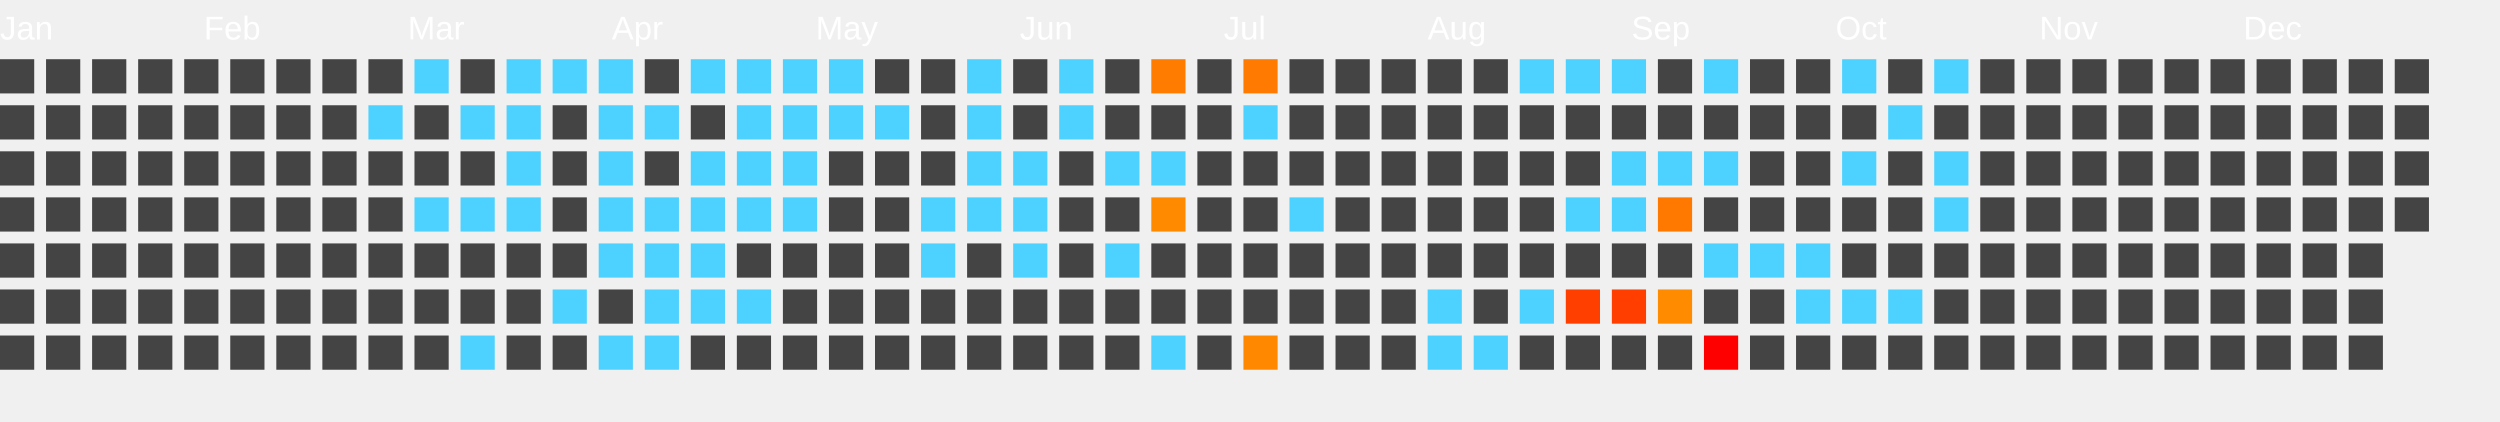
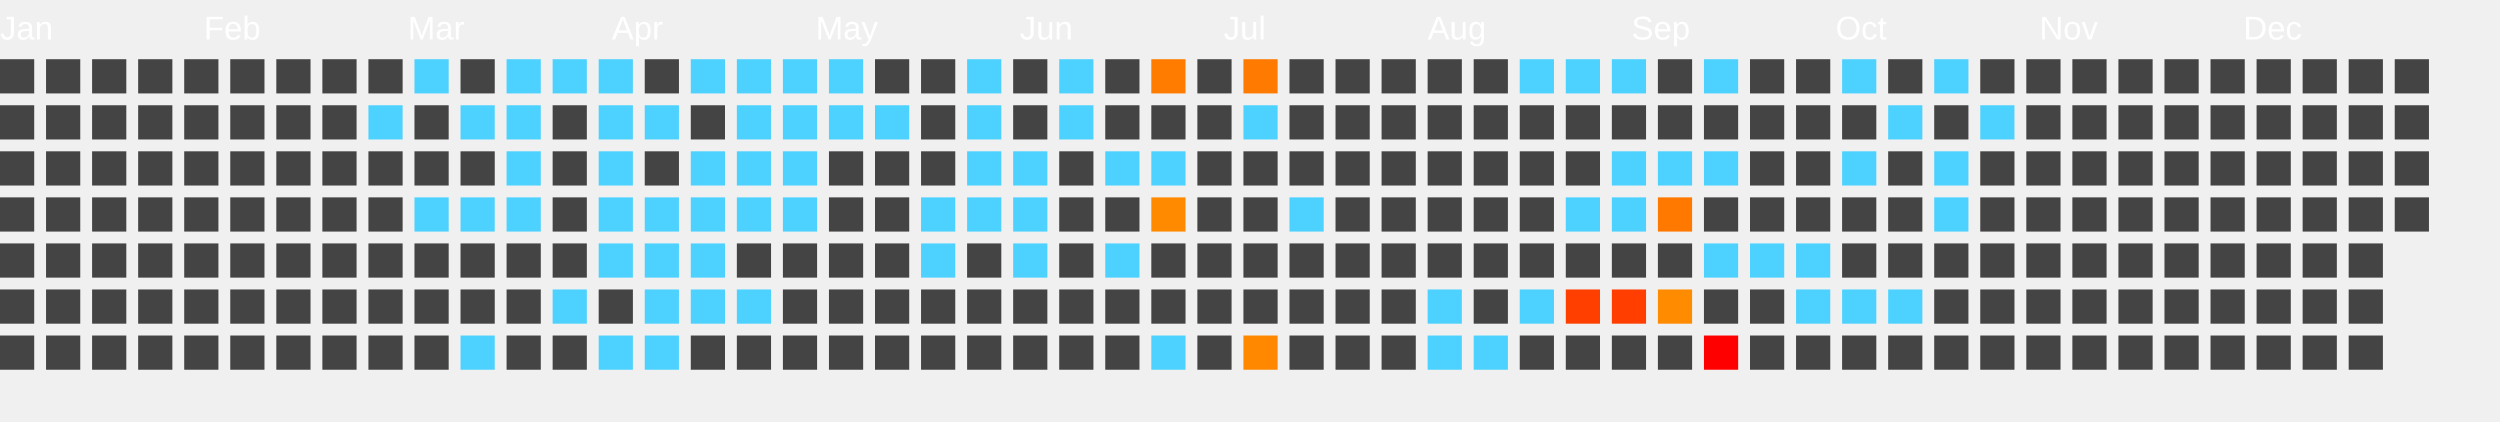
<svg xmlns="http://www.w3.org/2000/svg" baseProfile="full" height="32mm" version="1.1" viewBox="0,0,190,32" width="190mm">
  <defs />
  <rect fill="none" height="32" width="190" x="0" y="0" />
  <text fill="#FFFFFF" style="font-size:2.5px; font-family:Arial" x="0.0" y="3.0">Jan</text>
  <text fill="#FFFFFF" style="font-size:2.5px; font-family:Arial" x="15.5" y="3.0">Feb</text>
  <text fill="#FFFFFF" style="font-size:2.5px; font-family:Arial" x="31.0" y="3.0">Mar</text>
  <text fill="#FFFFFF" style="font-size:2.5px; font-family:Arial" x="46.5" y="3.0">Apr</text>
  <text fill="#FFFFFF" style="font-size:2.5px; font-family:Arial" x="62.0" y="3.0">May</text>
  <text fill="#FFFFFF" style="font-size:2.5px; font-family:Arial" x="77.5" y="3.0">Jun</text>
  <text fill="#FFFFFF" style="font-size:2.5px; font-family:Arial" x="93.0" y="3.0">Jul</text>
  <text fill="#FFFFFF" style="font-size:2.5px; font-family:Arial" x="108.5" y="3.0">Aug</text>
  <text fill="#FFFFFF" style="font-size:2.5px; font-family:Arial" x="124.0" y="3.0">Sep</text>
  <text fill="#FFFFFF" style="font-size:2.5px; font-family:Arial" x="139.5" y="3.0">Oct</text>
  <text fill="#FFFFFF" style="font-size:2.5px; font-family:Arial" x="155.0" y="3.0">Nov</text>
  <text fill="#FFFFFF" style="font-size:2.5px; font-family:Arial" x="170.5" y="3.0">Dec</text>
  <rect fill="#444444" height="2.6" width="2.6" x="0.0" y="4.5" />
  <rect fill="#444444" height="2.6" width="2.6" x="0.0" y="8.0" />
  <rect fill="#444444" height="2.6" width="2.6" x="0.0" y="11.5" />
  <rect fill="#444444" height="2.6" width="2.6" x="0.0" y="15.0" />
  <rect fill="#444444" height="2.6" width="2.6" x="0.0" y="18.5" />
  <rect fill="#444444" height="2.6" width="2.6" x="0.0" y="22.0" />
  <rect fill="#444444" height="2.6" width="2.6" x="0.0" y="25.5" />
  <rect fill="#444444" height="2.6" width="2.6" x="3.5" y="4.5" />
  <rect fill="#444444" height="2.6" width="2.6" x="3.5" y="8.0" />
  <rect fill="#444444" height="2.6" width="2.6" x="3.5" y="11.5" />
  <rect fill="#444444" height="2.6" width="2.6" x="3.5" y="15.0" />
  <rect fill="#444444" height="2.6" width="2.6" x="3.5" y="18.5" />
  <rect fill="#444444" height="2.6" width="2.6" x="3.5" y="22.0" />
  <rect fill="#444444" height="2.6" width="2.6" x="3.5" y="25.5" />
  <rect fill="#444444" height="2.6" width="2.6" x="7.0" y="4.5" />
  <rect fill="#444444" height="2.6" width="2.6" x="7.0" y="8.0" />
  <rect fill="#444444" height="2.6" width="2.6" x="7.0" y="11.5" />
  <rect fill="#444444" height="2.6" width="2.6" x="7.0" y="15.0" />
  <rect fill="#444444" height="2.6" width="2.6" x="7.0" y="18.5" />
  <rect fill="#444444" height="2.6" width="2.6" x="7.0" y="22.0" />
  <rect fill="#444444" height="2.6" width="2.6" x="7.0" y="25.5" />
  <rect fill="#444444" height="2.6" width="2.6" x="10.5" y="4.5" />
  <rect fill="#444444" height="2.6" width="2.6" x="10.5" y="8.0" />
  <rect fill="#444444" height="2.6" width="2.6" x="10.5" y="11.5" />
  <rect fill="#444444" height="2.6" width="2.6" x="10.5" y="15.0" />
  <rect fill="#444444" height="2.6" width="2.6" x="10.5" y="18.5" />
  <rect fill="#444444" height="2.6" width="2.6" x="10.5" y="22.0" />
  <rect fill="#444444" height="2.6" width="2.6" x="10.5" y="25.5" />
  <rect fill="#444444" height="2.6" width="2.6" x="14.0" y="4.5" />
  <rect fill="#444444" height="2.6" width="2.6" x="14.0" y="8.0" />
  <rect fill="#444444" height="2.6" width="2.6" x="14.0" y="11.5" />
  <rect fill="#444444" height="2.6" width="2.6" x="14.0" y="15.0" />
  <rect fill="#444444" height="2.6" width="2.6" x="14.0" y="18.5" />
  <rect fill="#444444" height="2.6" width="2.6" x="14.0" y="22.0" />
  <rect fill="#444444" height="2.6" width="2.6" x="14.0" y="25.5" />
  <rect fill="#444444" height="2.6" width="2.6" x="17.5" y="4.5" />
  <rect fill="#444444" height="2.6" width="2.6" x="17.5" y="8.0" />
  <rect fill="#444444" height="2.6" width="2.6" x="17.5" y="11.5" />
  <rect fill="#444444" height="2.6" width="2.6" x="17.5" y="15.0" />
  <rect fill="#444444" height="2.6" width="2.6" x="17.5" y="18.5" />
  <rect fill="#444444" height="2.6" width="2.6" x="17.5" y="22.0" />
  <rect fill="#444444" height="2.6" width="2.6" x="17.5" y="25.5" />
  <rect fill="#444444" height="2.6" width="2.6" x="21.0" y="4.5" />
  <rect fill="#444444" height="2.6" width="2.6" x="21.0" y="8.0" />
  <rect fill="#444444" height="2.6" width="2.6" x="21.0" y="11.5" />
  <rect fill="#444444" height="2.6" width="2.6" x="21.0" y="15.0" />
  <rect fill="#444444" height="2.6" width="2.6" x="21.0" y="18.5" />
  <rect fill="#444444" height="2.6" width="2.6" x="21.0" y="22.0" />
  <rect fill="#444444" height="2.6" width="2.6" x="21.0" y="25.5" />
  <rect fill="#444444" height="2.6" width="2.6" x="24.5" y="4.5" />
  <rect fill="#444444" height="2.6" width="2.6" x="24.5" y="8.0" />
  <rect fill="#444444" height="2.6" width="2.6" x="24.5" y="11.5" />
  <rect fill="#444444" height="2.6" width="2.6" x="24.5" y="15.0" />
  <rect fill="#444444" height="2.6" width="2.6" x="24.5" y="18.5" />
  <rect fill="#444444" height="2.6" width="2.6" x="24.5" y="22.0" />
  <rect fill="#444444" height="2.6" width="2.6" x="24.5" y="25.5" />
  <rect fill="#444444" height="2.6" width="2.6" x="28.0" y="4.5" />
  <rect fill="#4dd2ff" height="2.6" width="2.6" x="28.0" y="8.0" />
  <rect fill="#444444" height="2.6" width="2.6" x="28.0" y="11.5" />
  <rect fill="#444444" height="2.6" width="2.6" x="28.0" y="15.0" />
  <rect fill="#444444" height="2.6" width="2.6" x="28.0" y="18.5" />
  <rect fill="#444444" height="2.6" width="2.6" x="28.0" y="22.0" />
  <rect fill="#444444" height="2.6" width="2.6" x="28.0" y="25.5" />
  <rect fill="#4dd2ff" height="2.6" width="2.6" x="31.5" y="4.5" />
  <rect fill="#444444" height="2.6" width="2.6" x="31.5" y="8.0" />
  <rect fill="#444444" height="2.6" width="2.6" x="31.5" y="11.5" />
  <rect fill="#4dd2ff" height="2.6" width="2.6" x="31.5" y="15.0" />
  <rect fill="#444444" height="2.6" width="2.6" x="31.5" y="18.5" />
  <rect fill="#444444" height="2.6" width="2.6" x="31.5" y="22.0" />
  <rect fill="#444444" height="2.6" width="2.6" x="31.5" y="25.5" />
  <rect fill="#444444" height="2.6" width="2.6" x="35.0" y="4.5" />
  <rect fill="#4dd2ff" height="2.6" width="2.6" x="35.0" y="8.0" />
  <rect fill="#444444" height="2.6" width="2.6" x="35.0" y="11.5" />
  <rect fill="#4dd2ff" height="2.6" width="2.6" x="35.0" y="15.0" />
  <rect fill="#444444" height="2.6" width="2.6" x="35.0" y="18.5" />
  <rect fill="#444444" height="2.6" width="2.6" x="35.0" y="22.0" />
  <rect fill="#4dd2ff" height="2.6" width="2.6" x="35.0" y="25.5" />
  <rect fill="#4dd2ff" height="2.6" width="2.6" x="38.5" y="4.5" />
  <rect fill="#4dd2ff" height="2.6" width="2.6" x="38.5" y="8.0" />
  <rect fill="#4dd2ff" height="2.6" width="2.6" x="38.5" y="11.5" />
  <rect fill="#4dd2ff" height="2.6" width="2.6" x="38.5" y="15.0" />
  <rect fill="#444444" height="2.6" width="2.6" x="38.5" y="18.5" />
  <rect fill="#444444" height="2.6" width="2.6" x="38.5" y="22.0" />
  <rect fill="#444444" height="2.6" width="2.6" x="38.5" y="25.5" />
  <rect fill="#4dd2ff" height="2.6" width="2.6" x="42.0" y="4.5" />
  <rect fill="#444444" height="2.6" width="2.6" x="42.0" y="8.0" />
  <rect fill="#444444" height="2.6" width="2.6" x="42.0" y="11.5" />
  <rect fill="#444444" height="2.6" width="2.6" x="42.0" y="15.0" />
  <rect fill="#444444" height="2.6" width="2.6" x="42.0" y="18.5" />
  <rect fill="#4dd2ff" height="2.6" width="2.6" x="42.0" y="22.0" />
  <rect fill="#444444" height="2.6" width="2.6" x="42.0" y="25.5" />
  <rect fill="#4dd2ff" height="2.6" width="2.6" x="45.5" y="4.5" />
  <rect fill="#4dd2ff" height="2.6" width="2.6" x="45.5" y="8.0" />
  <rect fill="#4dd2ff" height="2.6" width="2.6" x="45.5" y="11.5" />
  <rect fill="#4dd2ff" height="2.6" width="2.6" x="45.5" y="15.0" />
  <rect fill="#4dd2ff" height="2.6" width="2.6" x="45.5" y="18.5" />
  <rect fill="#444444" height="2.6" width="2.6" x="45.5" y="22.0" />
  <rect fill="#4dd2ff" height="2.6" width="2.6" x="45.5" y="25.5" />
  <rect fill="#444444" height="2.6" width="2.6" x="49.0" y="4.5" />
  <rect fill="#4dd2ff" height="2.6" width="2.6" x="49.0" y="8.0" />
  <rect fill="#444444" height="2.6" width="2.6" x="49.0" y="11.5" />
  <rect fill="#4dd2ff" height="2.6" width="2.6" x="49.0" y="15.0" />
  <rect fill="#4dd2ff" height="2.6" width="2.6" x="49.0" y="18.5" />
  <rect fill="#4dd2ff" height="2.6" width="2.6" x="49.0" y="22.0" />
  <rect fill="#4dd2ff" height="2.6" width="2.6" x="49.0" y="25.5" />
  <rect fill="#4dd2ff" height="2.6" width="2.6" x="52.5" y="4.5" />
  <rect fill="#444444" height="2.6" width="2.6" x="52.5" y="8.0" />
  <rect fill="#4dd2ff" height="2.6" width="2.6" x="52.5" y="11.5" />
  <rect fill="#4dd2ff" height="2.6" width="2.6" x="52.5" y="15.0" />
  <rect fill="#4dd2ff" height="2.6" width="2.6" x="52.5" y="18.5" />
  <rect fill="#4dd2ff" height="2.6" width="2.6" x="52.5" y="22.0" />
  <rect fill="#444444" height="2.6" width="2.6" x="52.5" y="25.5" />
  <rect fill="#4dd2ff" height="2.6" width="2.6" x="56.0" y="4.5" />
  <rect fill="#4dd2ff" height="2.6" width="2.6" x="56.0" y="8.0" />
  <rect fill="#4dd2ff" height="2.6" width="2.6" x="56.0" y="11.5" />
  <rect fill="#4dd2ff" height="2.6" width="2.6" x="56.0" y="15.0" />
  <rect fill="#444444" height="2.6" width="2.6" x="56.0" y="18.5" />
  <rect fill="#4dd2ff" height="2.6" width="2.6" x="56.0" y="22.0" />
  <rect fill="#444444" height="2.6" width="2.6" x="56.0" y="25.5" />
  <rect fill="#4dd2ff" height="2.6" width="2.6" x="59.5" y="4.5" />
  <rect fill="#4dd2ff" height="2.6" width="2.6" x="59.5" y="8.0" />
  <rect fill="#4dd2ff" height="2.6" width="2.6" x="59.5" y="11.5" />
  <rect fill="#4dd2ff" height="2.6" width="2.6" x="59.5" y="15.0" />
  <rect fill="#444444" height="2.6" width="2.6" x="59.5" y="18.5" />
  <rect fill="#444444" height="2.6" width="2.6" x="59.5" y="22.0" />
  <rect fill="#444444" height="2.6" width="2.6" x="59.5" y="25.5" />
  <rect fill="#4dd2ff" height="2.6" width="2.6" x="63.0" y="4.5" />
  <rect fill="#4dd2ff" height="2.6" width="2.6" x="63.0" y="8.0" />
  <rect fill="#444444" height="2.6" width="2.6" x="63.0" y="11.5" />
  <rect fill="#444444" height="2.6" width="2.6" x="63.0" y="15.0" />
  <rect fill="#444444" height="2.6" width="2.6" x="63.0" y="18.5" />
  <rect fill="#444444" height="2.6" width="2.6" x="63.0" y="22.0" />
  <rect fill="#444444" height="2.6" width="2.6" x="63.0" y="25.5" />
  <rect fill="#444444" height="2.6" width="2.6" x="66.5" y="4.5" />
  <rect fill="#4dd2ff" height="2.6" width="2.6" x="66.5" y="8.0" />
  <rect fill="#444444" height="2.6" width="2.6" x="66.5" y="11.5" />
  <rect fill="#444444" height="2.6" width="2.6" x="66.5" y="15.0" />
  <rect fill="#444444" height="2.6" width="2.6" x="66.5" y="18.5" />
  <rect fill="#444444" height="2.6" width="2.6" x="66.5" y="22.0" />
  <rect fill="#444444" height="2.6" width="2.6" x="66.5" y="25.5" />
  <rect fill="#444444" height="2.6" width="2.6" x="70.0" y="4.5" />
  <rect fill="#444444" height="2.6" width="2.6" x="70.0" y="8.0" />
  <rect fill="#444444" height="2.6" width="2.6" x="70.0" y="11.5" />
  <rect fill="#4dd2ff" height="2.6" width="2.6" x="70.0" y="15.0" />
  <rect fill="#4dd2ff" height="2.6" width="2.6" x="70.0" y="18.5" />
  <rect fill="#444444" height="2.6" width="2.6" x="70.0" y="22.0" />
  <rect fill="#444444" height="2.6" width="2.6" x="70.0" y="25.5" />
  <rect fill="#4dd2ff" height="2.6" width="2.6" x="73.5" y="4.5" />
  <rect fill="#4dd2ff" height="2.6" width="2.6" x="73.5" y="8.0" />
  <rect fill="#4dd2ff" height="2.6" width="2.6" x="73.5" y="11.5" />
  <rect fill="#4dd2ff" height="2.6" width="2.6" x="73.5" y="15.0" />
  <rect fill="#444444" height="2.6" width="2.6" x="73.5" y="18.5" />
  <rect fill="#444444" height="2.6" width="2.6" x="73.5" y="22.0" />
  <rect fill="#444444" height="2.6" width="2.6" x="73.5" y="25.5" />
  <rect fill="#444444" height="2.6" width="2.6" x="77.0" y="4.5" />
  <rect fill="#444444" height="2.6" width="2.6" x="77.0" y="8.0" />
  <rect fill="#4dd2ff" height="2.6" width="2.6" x="77.0" y="11.5" />
  <rect fill="#4dd2ff" height="2.6" width="2.6" x="77.0" y="15.0" />
  <rect fill="#4dd2ff" height="2.6" width="2.6" x="77.0" y="18.5" />
  <rect fill="#444444" height="2.6" width="2.6" x="77.0" y="22.0" />
  <rect fill="#444444" height="2.6" width="2.6" x="77.0" y="25.5" />
  <rect fill="#4dd2ff" height="2.6" width="2.6" x="80.5" y="4.5" />
  <rect fill="#4dd2ff" height="2.6" width="2.6" x="80.5" y="8.0" />
  <rect fill="#444444" height="2.6" width="2.6" x="80.5" y="11.5" />
  <rect fill="#444444" height="2.6" width="2.6" x="80.5" y="15.0" />
  <rect fill="#444444" height="2.6" width="2.6" x="80.5" y="18.5" />
  <rect fill="#444444" height="2.6" width="2.6" x="80.5" y="22.0" />
  <rect fill="#444444" height="2.6" width="2.6" x="80.5" y="25.5" />
  <rect fill="#444444" height="2.6" width="2.6" x="84.0" y="4.5" />
  <rect fill="#444444" height="2.6" width="2.6" x="84.0" y="8.0" />
  <rect fill="#4dd2ff" height="2.6" width="2.6" x="84.0" y="11.5" />
  <rect fill="#444444" height="2.6" width="2.6" x="84.0" y="15.0" />
  <rect fill="#4dd2ff" height="2.6" width="2.6" x="84.0" y="18.5" />
  <rect fill="#444444" height="2.6" width="2.6" x="84.0" y="22.0" />
  <rect fill="#444444" height="2.6" width="2.6" x="84.0" y="25.5" />
  <rect fill="#ff7c00" height="2.6" width="2.6" x="87.5" y="4.5" />
  <rect fill="#444444" height="2.6" width="2.6" x="87.5" y="8.0" />
  <rect fill="#4dd2ff" height="2.6" width="2.6" x="87.5" y="11.5" />
  <rect fill="#ff8a00" height="2.6" width="2.6" x="87.5" y="15.0" />
  <rect fill="#444444" height="2.6" width="2.6" x="87.5" y="18.5" />
  <rect fill="#444444" height="2.6" width="2.6" x="87.5" y="22.0" />
  <rect fill="#4dd2ff" height="2.6" width="2.6" x="87.5" y="25.5" />
  <rect fill="#444444" height="2.6" width="2.6" x="91.0" y="4.5" />
  <rect fill="#444444" height="2.6" width="2.6" x="91.0" y="8.0" />
  <rect fill="#444444" height="2.6" width="2.6" x="91.0" y="11.5" />
  <rect fill="#444444" height="2.6" width="2.6" x="91.0" y="15.0" />
  <rect fill="#444444" height="2.6" width="2.6" x="91.0" y="18.5" />
  <rect fill="#444444" height="2.6" width="2.6" x="91.0" y="22.0" />
  <rect fill="#444444" height="2.6" width="2.6" x="91.0" y="25.5" />
  <rect fill="#ff7a00" height="2.6" width="2.6" x="94.5" y="4.5" />
  <rect fill="#4dd2ff" height="2.6" width="2.6" x="94.5" y="8.0" />
  <rect fill="#444444" height="2.6" width="2.6" x="94.5" y="11.5" />
  <rect fill="#444444" height="2.6" width="2.6" x="94.5" y="15.0" />
  <rect fill="#444444" height="2.6" width="2.6" x="94.5" y="18.5" />
  <rect fill="#444444" height="2.6" width="2.6" x="94.5" y="22.0" />
  <rect fill="#ff8800" height="2.6" width="2.6" x="94.5" y="25.5" />
  <rect fill="#444444" height="2.6" width="2.6" x="98.0" y="4.5" />
  <rect fill="#444444" height="2.6" width="2.6" x="98.0" y="8.0" />
  <rect fill="#444444" height="2.6" width="2.6" x="98.0" y="11.5" />
  <rect fill="#4dd2ff" height="2.6" width="2.6" x="98.0" y="15.0" />
  <rect fill="#444444" height="2.6" width="2.6" x="98.0" y="18.5" />
  <rect fill="#444444" height="2.6" width="2.6" x="98.0" y="22.0" />
  <rect fill="#444444" height="2.6" width="2.6" x="98.0" y="25.5" />
  <rect fill="#444444" height="2.6" width="2.6" x="101.5" y="4.5" />
  <rect fill="#444444" height="2.6" width="2.6" x="101.5" y="8.0" />
  <rect fill="#444444" height="2.6" width="2.6" x="101.5" y="11.5" />
  <rect fill="#444444" height="2.6" width="2.6" x="101.5" y="15.0" />
  <rect fill="#444444" height="2.6" width="2.6" x="101.5" y="18.5" />
  <rect fill="#444444" height="2.6" width="2.6" x="101.5" y="22.0" />
  <rect fill="#444444" height="2.6" width="2.6" x="101.5" y="25.5" />
  <rect fill="#444444" height="2.6" width="2.6" x="105.0" y="4.5" />
  <rect fill="#444444" height="2.6" width="2.6" x="105.0" y="8.0" />
  <rect fill="#444444" height="2.6" width="2.6" x="105.0" y="11.5" />
  <rect fill="#444444" height="2.6" width="2.6" x="105.0" y="15.0" />
  <rect fill="#444444" height="2.6" width="2.6" x="105.0" y="18.5" />
  <rect fill="#444444" height="2.6" width="2.6" x="105.0" y="22.0" />
  <rect fill="#444444" height="2.6" width="2.6" x="105.0" y="25.5" />
  <rect fill="#444444" height="2.6" width="2.6" x="108.5" y="4.5" />
  <rect fill="#444444" height="2.6" width="2.6" x="108.5" y="8.0" />
  <rect fill="#444444" height="2.6" width="2.6" x="108.5" y="11.5" />
  <rect fill="#444444" height="2.6" width="2.6" x="108.5" y="15.0" />
  <rect fill="#444444" height="2.6" width="2.6" x="108.5" y="18.5" />
  <rect fill="#4dd2ff" height="2.6" width="2.6" x="108.5" y="22.0" />
  <rect fill="#4dd2ff" height="2.6" width="2.6" x="108.5" y="25.5" />
  <rect fill="#444444" height="2.6" width="2.6" x="112.0" y="4.5" />
  <rect fill="#444444" height="2.6" width="2.6" x="112.0" y="8.0" />
  <rect fill="#444444" height="2.6" width="2.6" x="112.0" y="11.5" />
  <rect fill="#444444" height="2.6" width="2.6" x="112.0" y="15.0" />
  <rect fill="#444444" height="2.6" width="2.6" x="112.0" y="18.5" />
  <rect fill="#444444" height="2.6" width="2.6" x="112.0" y="22.0" />
  <rect fill="#4dd2ff" height="2.6" width="2.6" x="112.0" y="25.5" />
  <rect fill="#4dd2ff" height="2.6" width="2.6" x="115.5" y="4.5" />
  <rect fill="#444444" height="2.6" width="2.6" x="115.5" y="8.0" />
  <rect fill="#444444" height="2.6" width="2.6" x="115.5" y="11.5" />
  <rect fill="#444444" height="2.6" width="2.6" x="115.5" y="15.0" />
  <rect fill="#444444" height="2.6" width="2.6" x="115.5" y="18.5" />
  <rect fill="#4dd2ff" height="2.6" width="2.6" x="115.5" y="22.0" />
  <rect fill="#444444" height="2.6" width="2.6" x="115.5" y="25.5" />
  <rect fill="#4dd2ff" height="2.6" width="2.6" x="119.0" y="4.5" />
  <rect fill="#444444" height="2.6" width="2.6" x="119.0" y="8.0" />
  <rect fill="#444444" height="2.6" width="2.6" x="119.0" y="11.5" />
  <rect fill="#4dd2ff" height="2.6" width="2.6" x="119.0" y="15.0" />
  <rect fill="#444444" height="2.6" width="2.6" x="119.0" y="18.5" />
  <rect fill="#ff3f00" height="2.6" width="2.6" x="119.0" y="22.0" />
  <rect fill="#444444" height="2.6" width="2.6" x="119.0" y="25.5" />
  <rect fill="#4dd2ff" height="2.6" width="2.6" x="122.5" y="4.5" />
  <rect fill="#444444" height="2.6" width="2.6" x="122.5" y="8.0" />
  <rect fill="#4dd2ff" height="2.6" width="2.6" x="122.5" y="11.5" />
  <rect fill="#4dd2ff" height="2.6" width="2.6" x="122.5" y="15.0" />
  <rect fill="#444444" height="2.6" width="2.6" x="122.5" y="18.5" />
  <rect fill="#ff3e00" height="2.6" width="2.6" x="122.5" y="22.0" />
  <rect fill="#444444" height="2.6" width="2.6" x="122.5" y="25.5" />
  <rect fill="#444444" height="2.6" width="2.6" x="126.0" y="4.5" />
  <rect fill="#444444" height="2.6" width="2.6" x="126.0" y="8.0" />
  <rect fill="#4dd2ff" height="2.6" width="2.6" x="126.0" y="11.5" />
  <rect fill="#ff7800" height="2.6" width="2.6" x="126.0" y="15.0" />
  <rect fill="#444444" height="2.6" width="2.6" x="126.0" y="18.5" />
  <rect fill="#ff8b00" height="2.6" width="2.6" x="126.0" y="22.0" />
  <rect fill="#444444" height="2.6" width="2.6" x="126.0" y="25.5" />
  <rect fill="#4dd2ff" height="2.6" width="2.6" x="129.5" y="4.5" />
  <rect fill="#444444" height="2.6" width="2.6" x="129.5" y="8.0" />
  <rect fill="#4dd2ff" height="2.6" width="2.6" x="129.5" y="11.5" />
  <rect fill="#444444" height="2.6" width="2.6" x="129.5" y="15.0" />
  <rect fill="#4dd2ff" height="2.6" width="2.6" x="129.5" y="18.5" />
  <rect fill="#444444" height="2.6" width="2.6" x="129.5" y="22.0" />
  <rect fill="red" height="2.6" width="2.6" x="129.5" y="25.5" />
  <rect fill="#444444" height="2.6" width="2.6" x="133.0" y="4.5" />
  <rect fill="#444444" height="2.6" width="2.6" x="133.0" y="8.0" />
  <rect fill="#444444" height="2.6" width="2.6" x="133.0" y="11.5" />
  <rect fill="#444444" height="2.6" width="2.6" x="133.0" y="15.0" />
  <rect fill="#4dd2ff" height="2.6" width="2.6" x="133.0" y="18.5" />
  <rect fill="#444444" height="2.6" width="2.6" x="133.0" y="22.0" />
  <rect fill="#444444" height="2.6" width="2.6" x="133.0" y="25.5" />
  <rect fill="#444444" height="2.6" width="2.6" x="136.5" y="4.5" />
  <rect fill="#444444" height="2.6" width="2.6" x="136.5" y="8.0" />
  <rect fill="#444444" height="2.6" width="2.6" x="136.5" y="11.5" />
  <rect fill="#444444" height="2.6" width="2.6" x="136.5" y="15.0" />
  <rect fill="#4dd2ff" height="2.6" width="2.6" x="136.5" y="18.5" />
  <rect fill="#4dd2ff" height="2.6" width="2.6" x="136.5" y="22.0" />
  <rect fill="#444444" height="2.6" width="2.6" x="136.5" y="25.5" />
  <rect fill="#4dd2ff" height="2.6" width="2.6" x="140.0" y="4.5" />
  <rect fill="#444444" height="2.6" width="2.6" x="140.0" y="8.0" />
  <rect fill="#4dd2ff" height="2.6" width="2.6" x="140.0" y="11.5" />
  <rect fill="#444444" height="2.6" width="2.6" x="140.0" y="15.0" />
  <rect fill="#444444" height="2.6" width="2.6" x="140.0" y="18.5" />
  <rect fill="#4dd2ff" height="2.6" width="2.6" x="140.0" y="22.0" />
  <rect fill="#444444" height="2.6" width="2.6" x="140.0" y="25.5" />
  <rect fill="#444444" height="2.6" width="2.6" x="143.5" y="4.5" />
  <rect fill="#4dd2ff" height="2.6" width="2.6" x="143.5" y="8.0" />
  <rect fill="#444444" height="2.6" width="2.6" x="143.5" y="11.5" />
  <rect fill="#444444" height="2.6" width="2.6" x="143.5" y="15.0" />
  <rect fill="#444444" height="2.6" width="2.6" x="143.5" y="18.5" />
  <rect fill="#4dd2ff" height="2.6" width="2.6" x="143.5" y="22.0" />
  <rect fill="#444444" height="2.6" width="2.6" x="143.5" y="25.5" />
  <rect fill="#4dd2ff" height="2.6" width="2.6" x="147.0" y="4.5" />
  <rect fill="#444444" height="2.6" width="2.6" x="147.0" y="8.0" />
  <rect fill="#4dd2ff" height="2.6" width="2.6" x="147.0" y="11.5" />
  <rect fill="#4dd2ff" height="2.6" width="2.6" x="147.0" y="15.0" />
  <rect fill="#444444" height="2.6" width="2.6" x="147.0" y="18.5" />
  <rect fill="#444444" height="2.6" width="2.6" x="147.0" y="22.0" />
  <rect fill="#444444" height="2.6" width="2.6" x="147.0" y="25.5" />
  <rect fill="#444444" height="2.6" width="2.6" x="150.5" y="4.5" />
-   <rect fill="#444444" height="2.6" width="2.6" x="150.5" y="8.0" />
+   <rect fill="#4dd2ff" height="2.6" width="2.6" x="150.5" y="8.0" />
  <rect fill="#444444" height="2.6" width="2.6" x="150.5" y="11.5" />
  <rect fill="#444444" height="2.6" width="2.6" x="150.5" y="15.0" />
  <rect fill="#444444" height="2.6" width="2.6" x="150.5" y="18.5" />
  <rect fill="#444444" height="2.6" width="2.6" x="150.5" y="22.0" />
  <rect fill="#444444" height="2.6" width="2.6" x="150.5" y="25.5" />
  <rect fill="#444444" height="2.6" width="2.6" x="154.0" y="4.5" />
  <rect fill="#444444" height="2.6" width="2.6" x="154.0" y="8.0" />
  <rect fill="#444444" height="2.6" width="2.6" x="154.0" y="11.5" />
  <rect fill="#444444" height="2.6" width="2.6" x="154.0" y="15.0" />
  <rect fill="#444444" height="2.6" width="2.6" x="154.0" y="18.5" />
  <rect fill="#444444" height="2.6" width="2.6" x="154.0" y="22.0" />
  <rect fill="#444444" height="2.6" width="2.6" x="154.0" y="25.5" />
  <rect fill="#444444" height="2.6" width="2.6" x="157.5" y="4.5" />
  <rect fill="#444444" height="2.6" width="2.6" x="157.5" y="8.0" />
  <rect fill="#444444" height="2.6" width="2.6" x="157.5" y="11.5" />
  <rect fill="#444444" height="2.6" width="2.6" x="157.5" y="15.0" />
  <rect fill="#444444" height="2.6" width="2.6" x="157.5" y="18.5" />
  <rect fill="#444444" height="2.6" width="2.6" x="157.5" y="22.0" />
  <rect fill="#444444" height="2.6" width="2.6" x="157.5" y="25.5" />
  <rect fill="#444444" height="2.6" width="2.6" x="161.0" y="4.5" />
  <rect fill="#444444" height="2.6" width="2.6" x="161.0" y="8.0" />
  <rect fill="#444444" height="2.6" width="2.6" x="161.0" y="11.5" />
  <rect fill="#444444" height="2.6" width="2.6" x="161.0" y="15.0" />
  <rect fill="#444444" height="2.6" width="2.6" x="161.0" y="18.5" />
  <rect fill="#444444" height="2.6" width="2.6" x="161.0" y="22.0" />
  <rect fill="#444444" height="2.6" width="2.6" x="161.0" y="25.5" />
  <rect fill="#444444" height="2.6" width="2.6" x="164.5" y="4.5" />
  <rect fill="#444444" height="2.6" width="2.6" x="164.5" y="8.0" />
  <rect fill="#444444" height="2.6" width="2.6" x="164.5" y="11.5" />
  <rect fill="#444444" height="2.6" width="2.6" x="164.5" y="15.0" />
  <rect fill="#444444" height="2.6" width="2.6" x="164.5" y="18.5" />
  <rect fill="#444444" height="2.6" width="2.6" x="164.5" y="22.0" />
  <rect fill="#444444" height="2.6" width="2.6" x="164.5" y="25.5" />
  <rect fill="#444444" height="2.6" width="2.6" x="168.0" y="4.5" />
  <rect fill="#444444" height="2.6" width="2.6" x="168.0" y="8.0" />
  <rect fill="#444444" height="2.6" width="2.6" x="168.0" y="11.5" />
  <rect fill="#444444" height="2.6" width="2.6" x="168.0" y="15.0" />
  <rect fill="#444444" height="2.6" width="2.6" x="168.0" y="18.5" />
  <rect fill="#444444" height="2.6" width="2.6" x="168.0" y="22.0" />
  <rect fill="#444444" height="2.6" width="2.6" x="168.0" y="25.5" />
  <rect fill="#444444" height="2.6" width="2.6" x="171.5" y="4.5" />
  <rect fill="#444444" height="2.6" width="2.6" x="171.5" y="8.0" />
  <rect fill="#444444" height="2.6" width="2.6" x="171.5" y="11.5" />
  <rect fill="#444444" height="2.6" width="2.6" x="171.5" y="15.0" />
  <rect fill="#444444" height="2.6" width="2.6" x="171.5" y="18.5" />
  <rect fill="#444444" height="2.6" width="2.6" x="171.5" y="22.0" />
  <rect fill="#444444" height="2.6" width="2.6" x="171.5" y="25.5" />
  <rect fill="#444444" height="2.6" width="2.6" x="175.0" y="4.5" />
  <rect fill="#444444" height="2.6" width="2.6" x="175.0" y="8.0" />
  <rect fill="#444444" height="2.6" width="2.6" x="175.0" y="11.5" />
  <rect fill="#444444" height="2.6" width="2.6" x="175.0" y="15.0" />
  <rect fill="#444444" height="2.6" width="2.6" x="175.0" y="18.5" />
  <rect fill="#444444" height="2.6" width="2.6" x="175.0" y="22.0" />
  <rect fill="#444444" height="2.6" width="2.6" x="175.0" y="25.5" />
  <rect fill="#444444" height="2.6" width="2.6" x="178.5" y="4.5" />
  <rect fill="#444444" height="2.6" width="2.6" x="178.5" y="8.0" />
  <rect fill="#444444" height="2.6" width="2.6" x="178.5" y="11.5" />
  <rect fill="#444444" height="2.6" width="2.6" x="178.5" y="15.0" />
  <rect fill="#444444" height="2.6" width="2.6" x="178.5" y="18.5" />
  <rect fill="#444444" height="2.6" width="2.6" x="178.5" y="22.0" />
  <rect fill="#444444" height="2.6" width="2.6" x="178.5" y="25.5" />
  <rect fill="#444444" height="2.6" width="2.6" x="182.0" y="4.5" />
  <rect fill="#444444" height="2.6" width="2.6" x="182.0" y="8.0" />
  <rect fill="#444444" height="2.6" width="2.6" x="182.0" y="11.5" />
  <rect fill="#444444" height="2.6" width="2.6" x="182.0" y="15.0" />
</svg>
